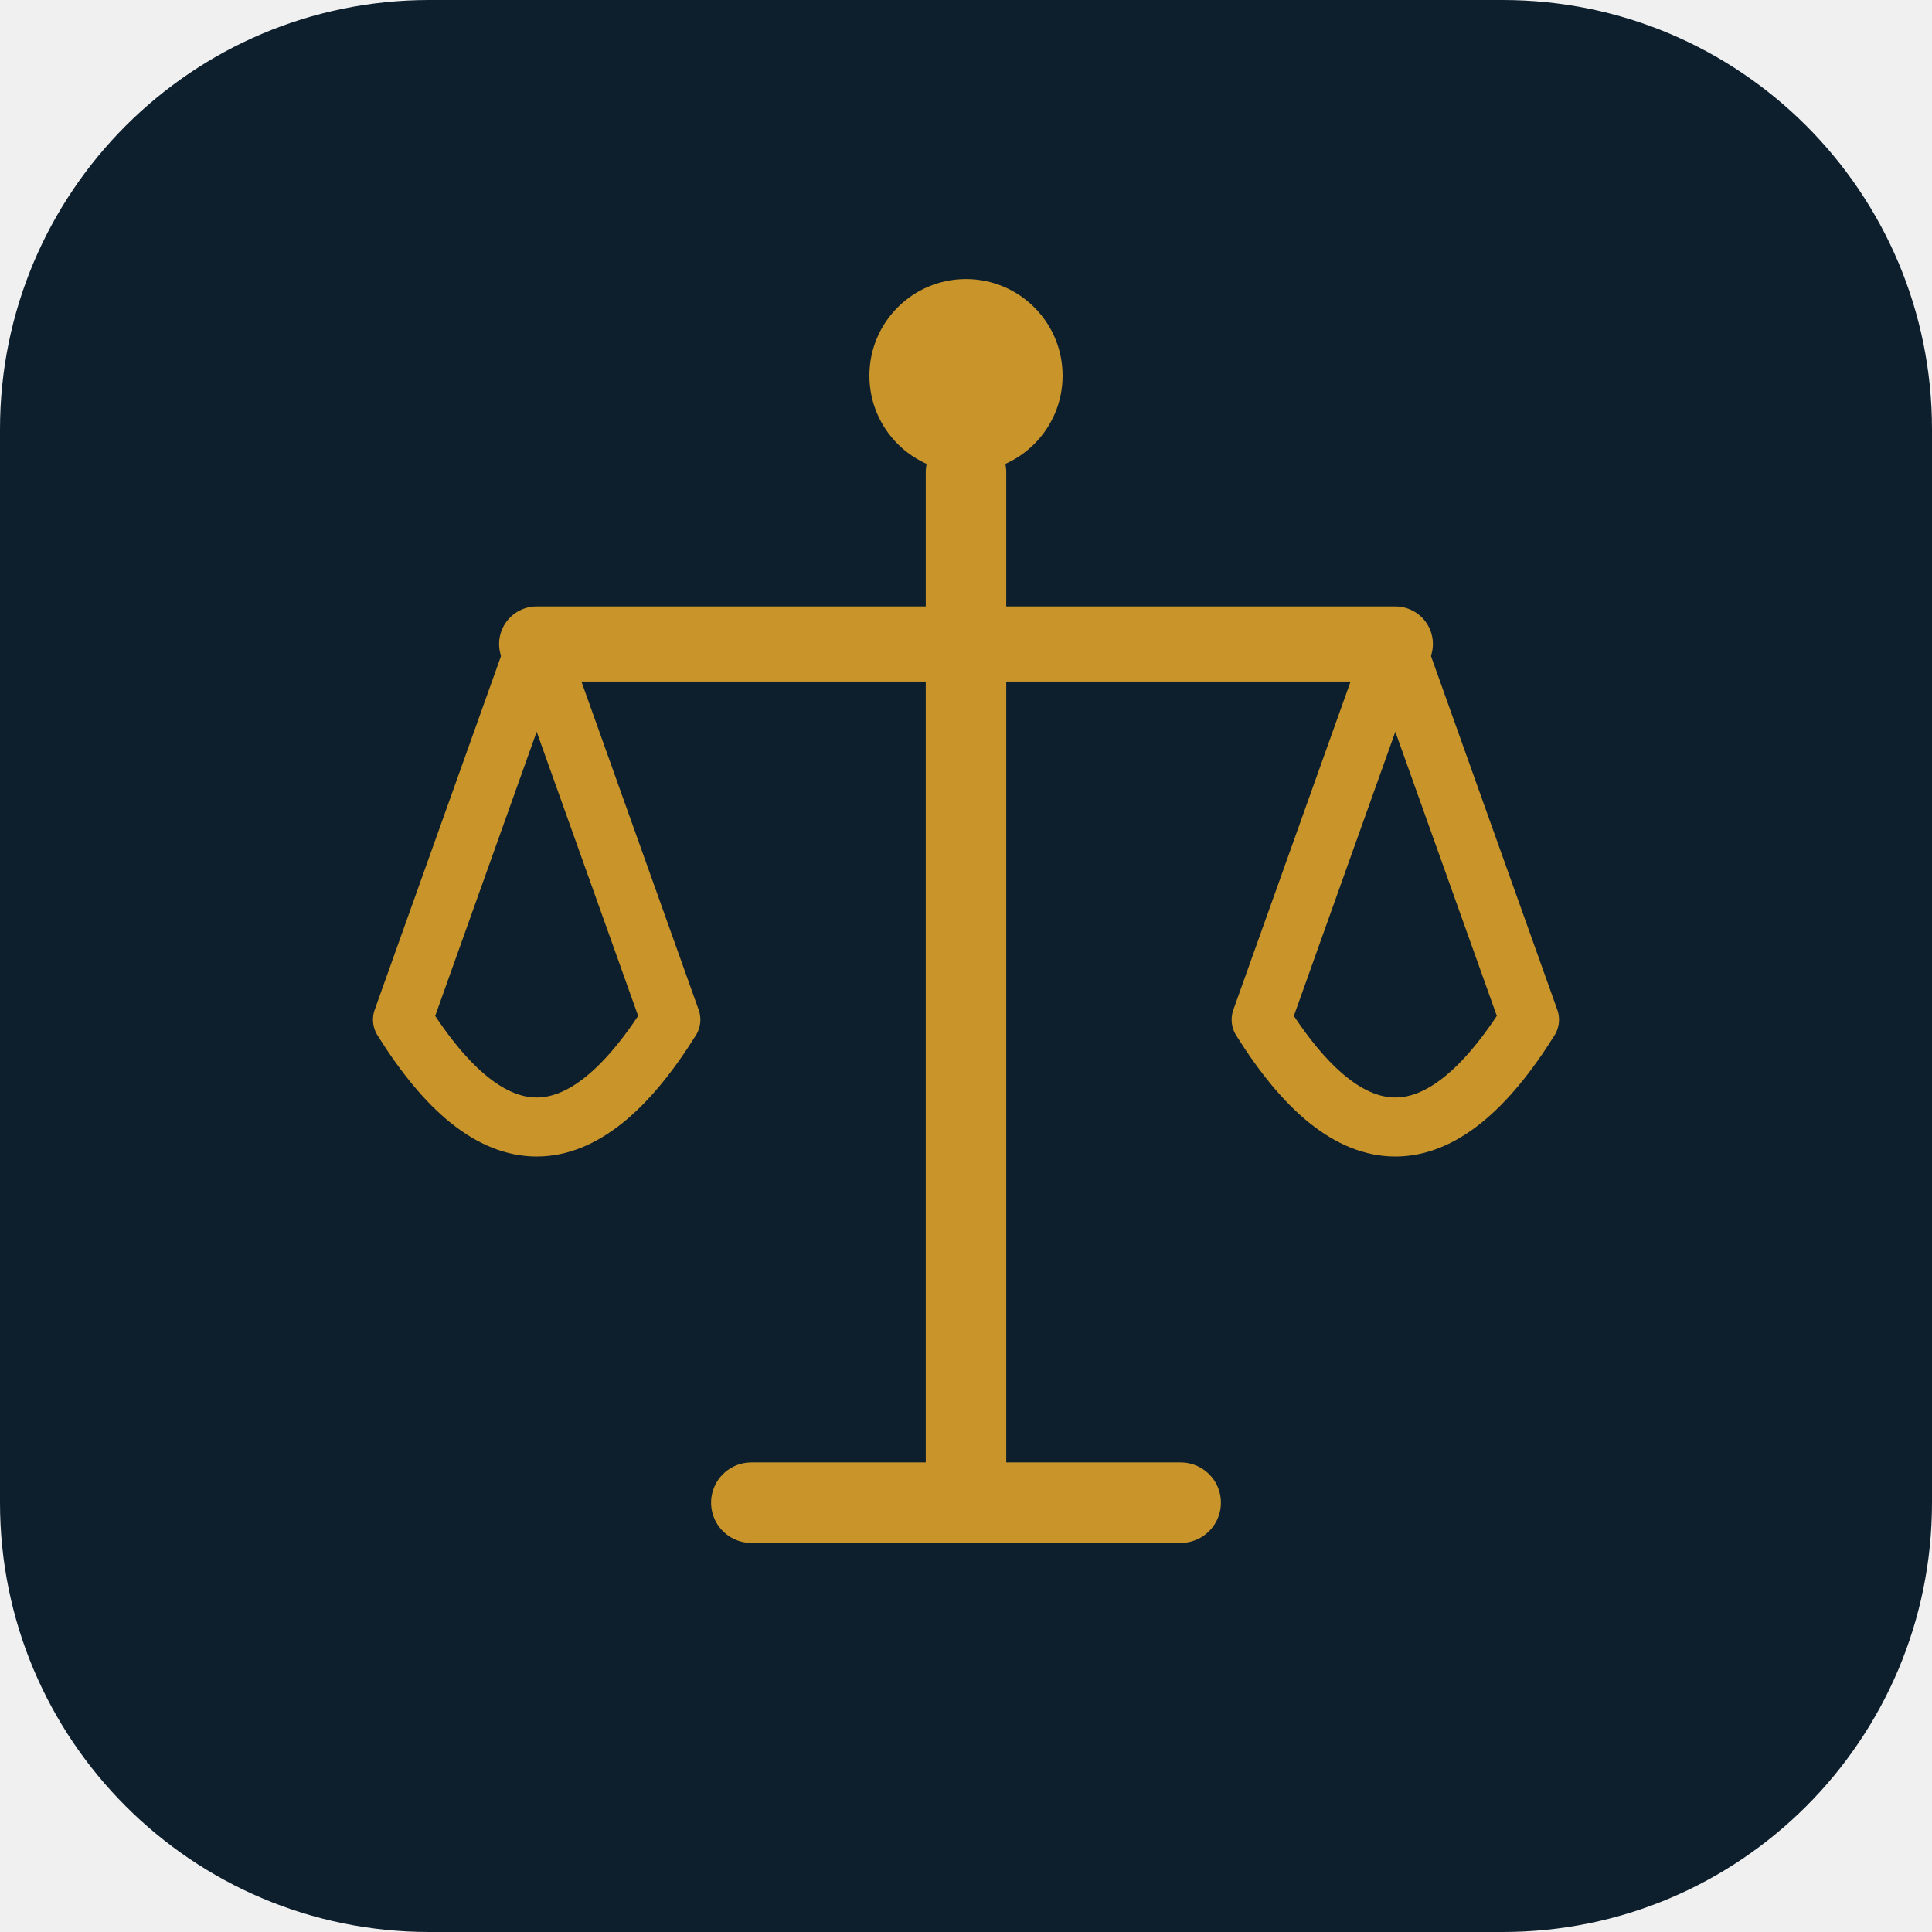
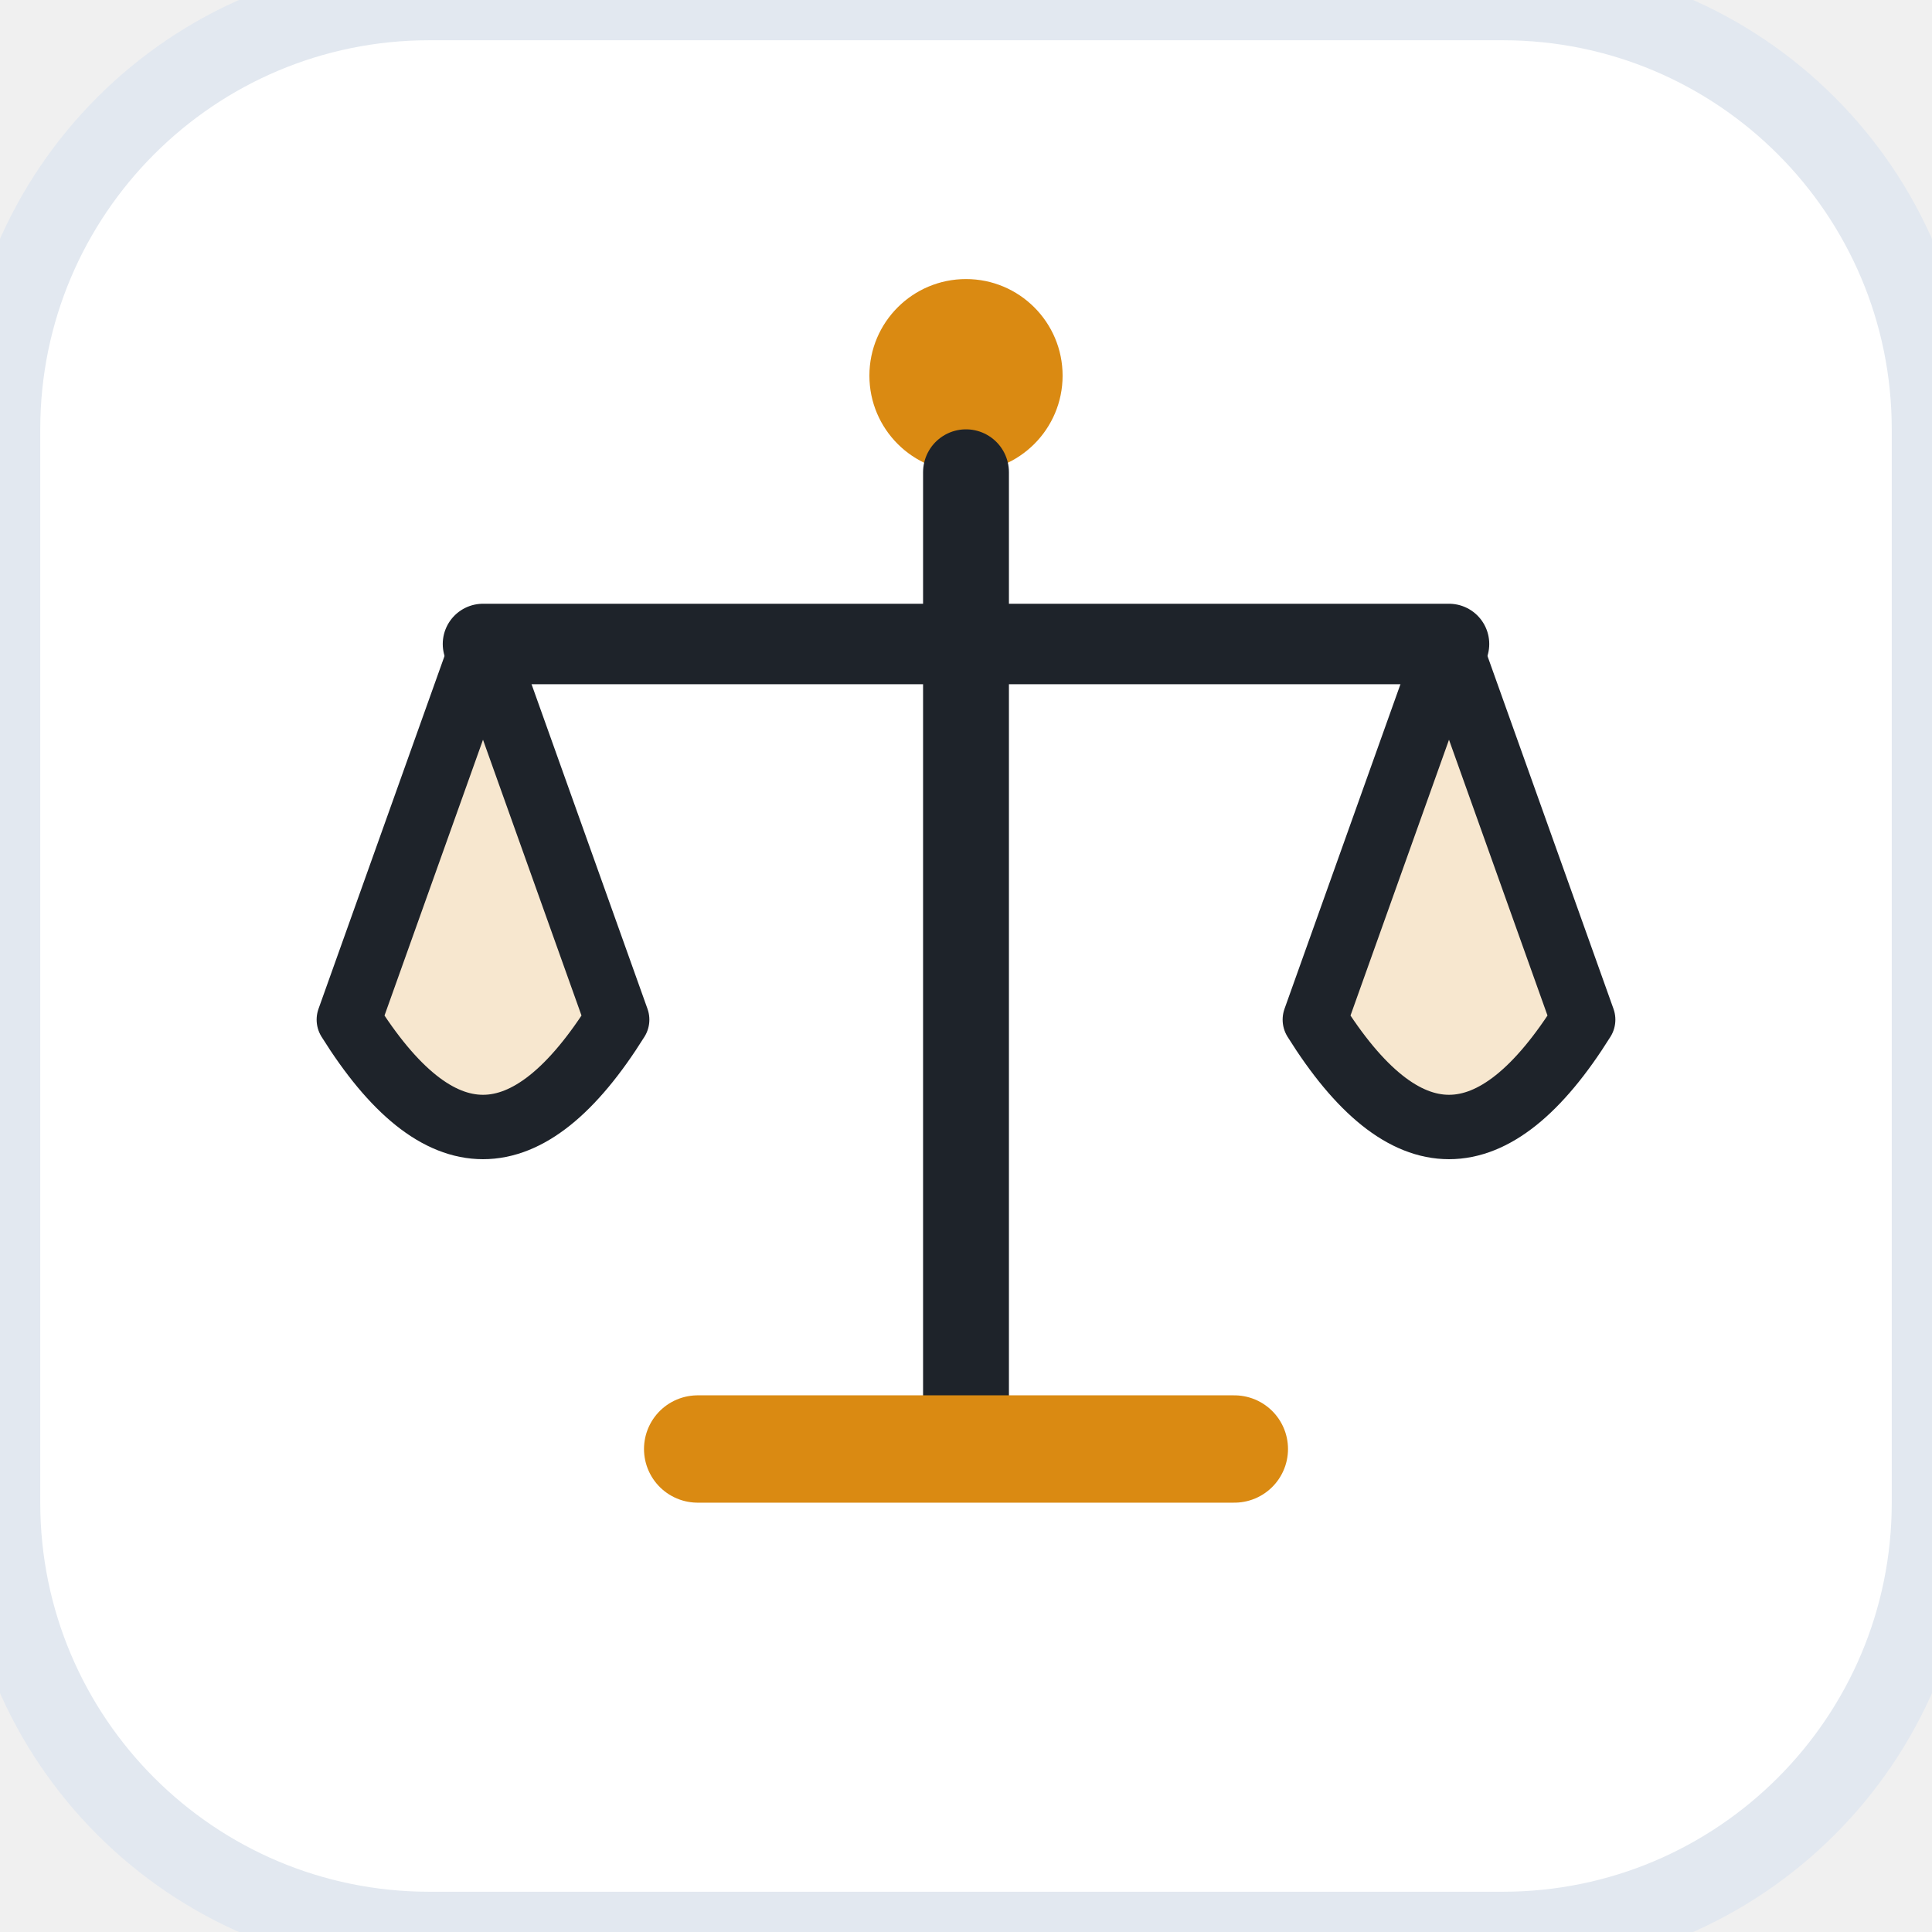
<svg xmlns="http://www.w3.org/2000/svg" viewBox="0 0 36 36" width="32" height="32">
-   <rect width="36" height="36" rx="8" fill="#0d1f2d" />
-   <circle cx="18" cy="7" r="1.8" fill="#c9952a" />
-   <line x1="18" y1="8.8" x2="18" y2="28" stroke="#c9952a" stroke-width="1.5" stroke-linecap="round" />
-   <line x1="10" y1="12" x2="26" y2="12" stroke="#c9952a" stroke-width="1.4" stroke-linecap="round" />
-   <path d="M10 12 L7.5 19 Q10 23 12.5 19 L10 12Z" stroke="#c9952a" stroke-width="1.1" fill="none" stroke-linejoin="round" />
-   <path d="M26 12 L23.5 19 Q26 23 28.5 19 L26 12Z" stroke="#c9952a" stroke-width="1.1" fill="none" stroke-linejoin="round" />
-   <line x1="14" y1="28" x2="22" y2="28" stroke="#c9952a" stroke-width="1.5" stroke-linecap="round" />
+   <rect width="36" height="36" rx="8" fill="#ffffff" stroke="#e2e8f0" stroke-width="1.5" />
+   <circle cx="18" cy="7" r="1.8" fill="#DA8A12" />
+   <line x1="18" y1="8.8" x2="18" y2="27" stroke="#1E232A" stroke-width="1.6" stroke-linecap="round" />
+   <line x1="9" y1="12" x2="27" y2="12" stroke="#1E232A" stroke-width="1.5" stroke-linecap="round" />
+   <path d="M9 12 L6.5 19 Q9 23 11.5 19 L9 12Z" stroke="#1E232A" stroke-width="1.2" fill="#DA8A12" fill-opacity="0.2" stroke-linejoin="round" />
+   <path d="M27 12 L24.5 19 Q27 23 29.5 19 L27 12Z" stroke="#1E232A" stroke-width="1.2" fill="#DA8A12" fill-opacity="0.2" stroke-linejoin="round" />
+   <line x1="13" y1="27" x2="23" y2="27" stroke="#DA8A12" stroke-width="2" stroke-linecap="round" />
</svg>
